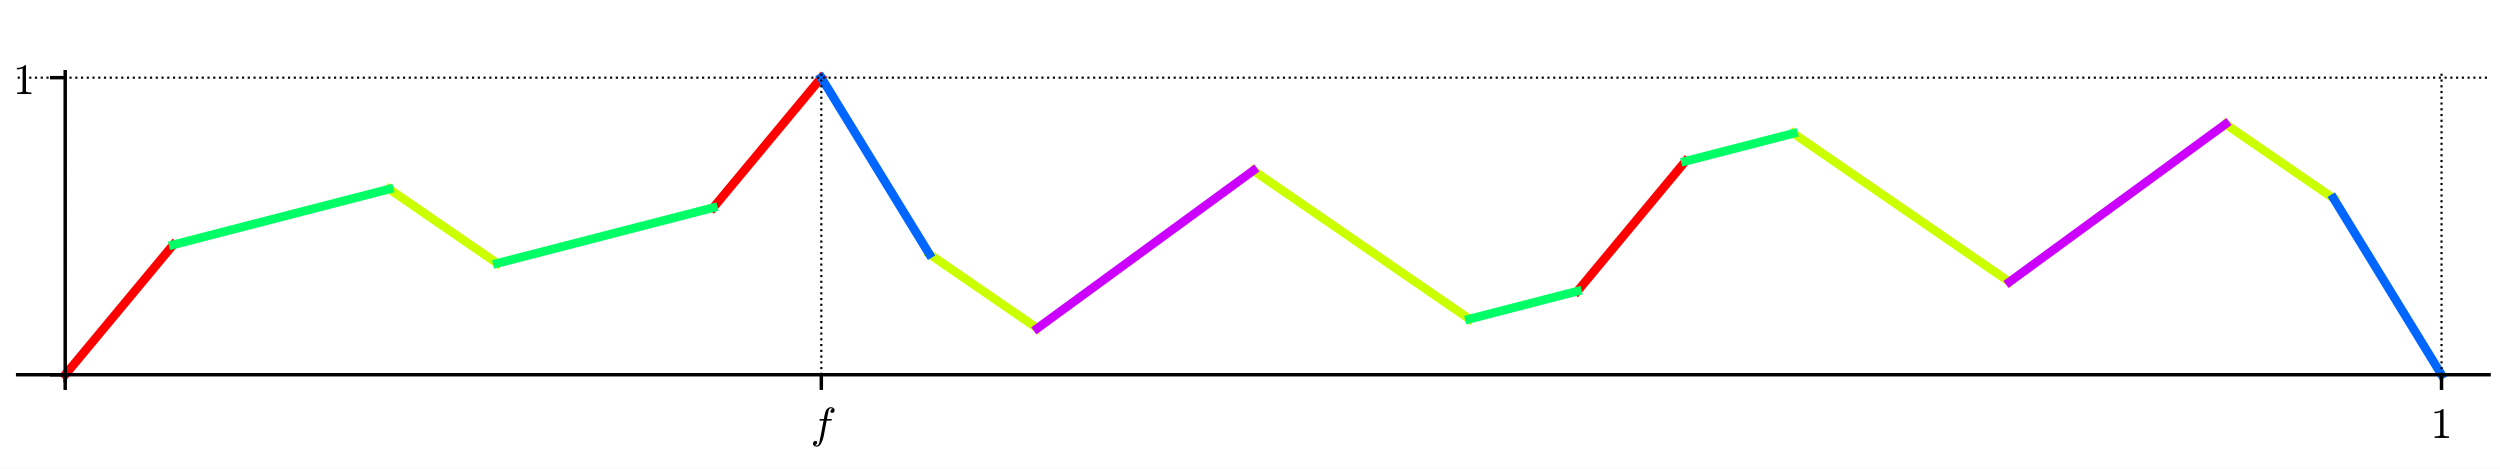
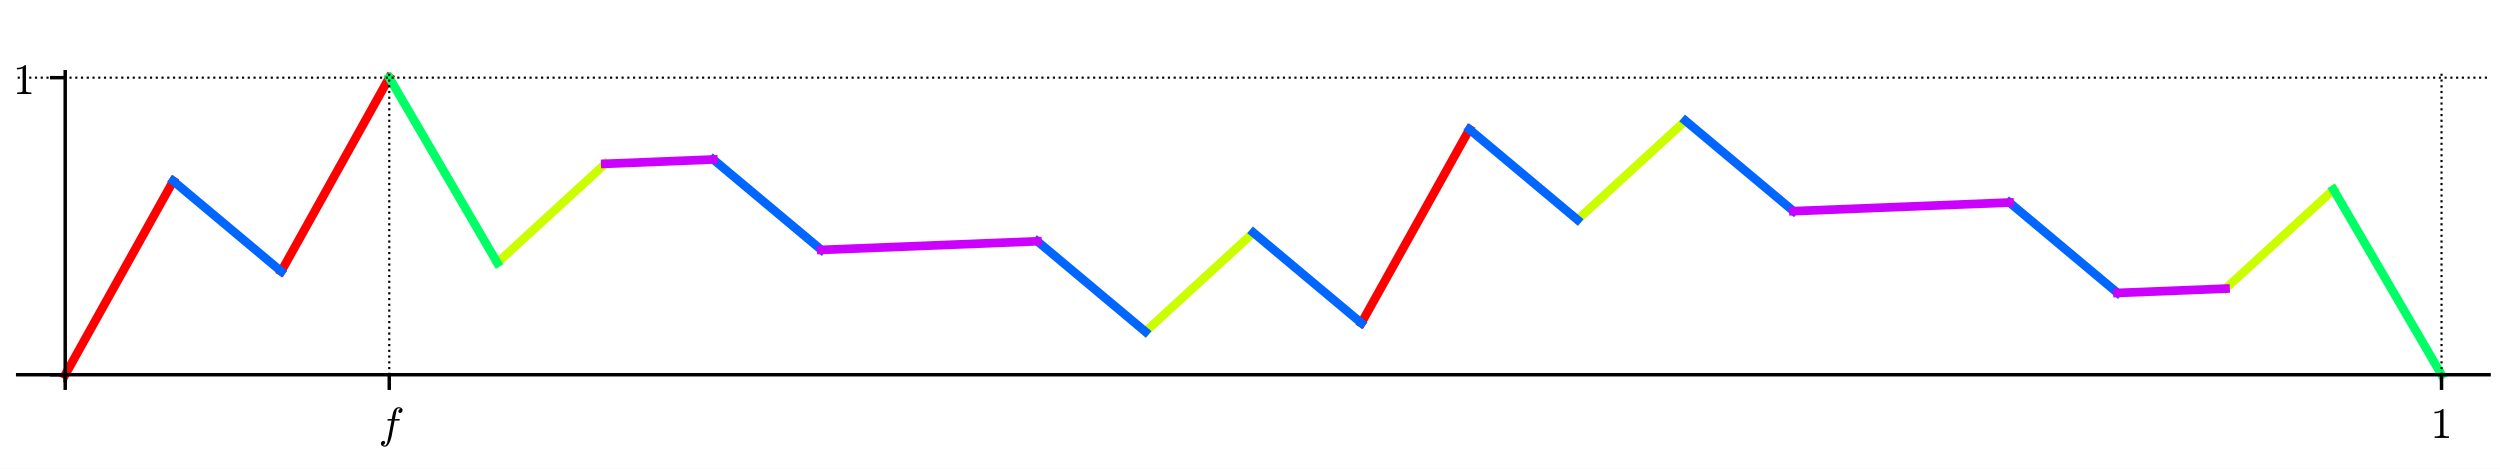
<svg xmlns="http://www.w3.org/2000/svg" xmlns:xlink="http://www.w3.org/1999/xlink" height="108pt" version="1.1" viewBox="0 0 576 108" width="576pt">
  <defs>
    <style type="text/css">
*{stroke-linecap:butt;stroke-linejoin:round;}
  </style>
  </defs>
  <g id="figure_1">
    <g id="patch_1">
      <path d="M 0 108  L 576 108  L 576 0  L 0 0  z " style="fill:#ffffff;" />
    </g>
    <g id="axes_1">
      <g id="patch_2">
        <path d="M 4.074 87.704  L 573.48 87.704  L 573.48 16.529  L 4.074 16.529  z " style="fill:#ffffff;" />
      </g>
      <g id="line2d_1">
-         <path clip-path="url(#pc92ed200b4)" d="M 15.024 86.336  L 39.911 56.394  L 39.911 56.394  " style="fill:none;stroke:#ff0000;stroke-linecap:square;stroke-width:2;" />
+         <path clip-path="url(#p4edcb613fc)" d="M 15.024 86.336  L 39.911 41.702  L 39.911 41.702  " style="fill:none;stroke:#ff0000;stroke-linecap:square;stroke-width:2;" />
      </g>
      <g id="line2d_2">
-         <path clip-path="url(#pc92ed200b4)" d="M 164.344 47.839  L 189.231 17.897  L 189.231 17.897  " style="fill:none;stroke:#ff0000;stroke-linecap:square;stroke-width:2;" />
+         <path clip-path="url(#p4edcb613fc)" d="M 64.797 62.531  L 89.684 17.897  L 89.684 17.897  " style="fill:none;stroke:#ff0000;stroke-linecap:square;stroke-width:2;" />
      </g>
      <g id="line2d_3">
-         <path clip-path="url(#pc92ed200b4)" d="M 363.437 67.087  L 388.324 37.146  L 388.324 37.146  " style="fill:none;stroke:#ff0000;stroke-linecap:square;stroke-width:2;" />
+         <path clip-path="url(#p4edcb613fc)" d="M 313.664 74.433  L 338.55 29.8  L 338.55 29.8  " style="fill:none;stroke:#ff0000;stroke-linecap:square;stroke-width:2;" />
      </g>
      <g id="line2d_4">
-         <path clip-path="url(#pc92ed200b4)" d="M 89.684 43.562  L 114.571 60.671  L 114.571 60.671  " style="fill:none;stroke:#cbff00;stroke-linecap:square;stroke-width:2;" />
+         <path clip-path="url(#p4edcb613fc)" d="M 114.571 60.547  L 139.457 37.735  L 139.457 37.735  " style="fill:none;stroke:#cbff00;stroke-linecap:square;stroke-width:2;" />
      </g>
      <g id="line2d_5">
-         <path clip-path="url(#pc92ed200b4)" d="M 214.117 58.533  L 239.004 75.642  L 239.004 75.642  " style="fill:none;stroke:#cbff00;stroke-linecap:square;stroke-width:2;" />
+         <path clip-path="url(#p4edcb613fc)" d="M 263.89 76.417  L 288.777 53.604  L 288.777 53.604  " style="fill:none;stroke:#cbff00;stroke-linecap:square;stroke-width:2;" />
      </g>
      <g id="line2d_6">
-         <path clip-path="url(#pc92ed200b4)" d="M 288.777 39.284  L 338.55 73.503  L 338.55 73.503  " style="fill:none;stroke:#cbff00;stroke-linecap:square;stroke-width:2;" />
+         <path clip-path="url(#p4edcb613fc)" d="M 363.437 50.629  L 388.324 27.816  L 388.324 27.816  " style="fill:none;stroke:#cbff00;stroke-linecap:square;stroke-width:2;" />
      </g>
      <g id="line2d_7">
-         <path clip-path="url(#pc92ed200b4)" d="M 413.21 30.73  L 462.983 64.949  L 462.983 64.949  " style="fill:none;stroke:#cbff00;stroke-linecap:square;stroke-width:2;" />
+         <path clip-path="url(#p4edcb613fc)" d="M 512.757 66.498  L 537.643 43.686  L 537.643 43.686  " style="fill:none;stroke:#cbff00;stroke-linecap:square;stroke-width:2;" />
      </g>
      <g id="line2d_8">
-         <path clip-path="url(#pc92ed200b4)" d="M 512.757 28.591  L 537.643 45.7  L 537.643 45.7  " style="fill:none;stroke:#cbff00;stroke-linecap:square;stroke-width:2;" />
+         <path clip-path="url(#p4edcb613fc)" d="M 89.684 17.897  L 114.571 60.547  L 114.571 60.547  " style="fill:none;stroke:#00ff66;stroke-linecap:square;stroke-width:2;" />
      </g>
      <g id="line2d_9">
-         <path clip-path="url(#pc92ed200b4)" d="M 39.911 56.394  L 89.684 43.562  L 89.684 43.562  " style="fill:none;stroke:#00ff66;stroke-linecap:square;stroke-width:2;" />
+         <path clip-path="url(#p4edcb613fc)" d="M 537.643 43.686  L 562.53 86.336  L 562.53 86.336  " style="fill:none;stroke:#00ff66;stroke-linecap:square;stroke-width:2;" />
      </g>
      <g id="line2d_10">
-         <path clip-path="url(#pc92ed200b4)" d="M 114.571 60.671  L 164.344 47.839  L 164.344 47.839  " style="fill:none;stroke:#00ff66;stroke-linecap:square;stroke-width:2;" />
+         <path clip-path="url(#p4edcb613fc)" d="M 39.911 41.702  L 64.797 62.531  L 64.797 62.531  " style="fill:none;stroke:#0066ff;stroke-linecap:square;stroke-width:2;" />
      </g>
      <g id="line2d_11">
-         <path clip-path="url(#pc92ed200b4)" d="M 338.55 73.503  L 363.437 67.087  L 363.437 67.087  " style="fill:none;stroke:#00ff66;stroke-linecap:square;stroke-width:2;" />
+         <path clip-path="url(#p4edcb613fc)" d="M 164.344 36.743  L 189.231 57.572  L 189.231 57.572  " style="fill:none;stroke:#0066ff;stroke-linecap:square;stroke-width:2;" />
      </g>
      <g id="line2d_12">
-         <path clip-path="url(#pc92ed200b4)" d="M 388.324 37.146  L 413.21 30.73  L 413.21 30.73  " style="fill:none;stroke:#00ff66;stroke-linecap:square;stroke-width:2;" />
+         <path clip-path="url(#p4edcb613fc)" d="M 239.004 55.588  L 263.89 76.417  L 263.89 76.417  " style="fill:none;stroke:#0066ff;stroke-linecap:square;stroke-width:2;" />
      </g>
      <g id="line2d_13">
-         <path clip-path="url(#pc92ed200b4)" d="M 189.231 17.897  L 214.117 58.533  L 214.117 58.533  " style="fill:none;stroke:#0066ff;stroke-linecap:square;stroke-width:2;" />
+         <path clip-path="url(#p4edcb613fc)" d="M 288.777 53.604  L 313.664 74.433  L 313.664 74.433  " style="fill:none;stroke:#0066ff;stroke-linecap:square;stroke-width:2;" />
      </g>
      <g id="line2d_14">
-         <path clip-path="url(#pc92ed200b4)" d="M 537.643 45.7  L 562.53 86.336  L 562.53 86.336  " style="fill:none;stroke:#0066ff;stroke-linecap:square;stroke-width:2;" />
+         <path clip-path="url(#p4edcb613fc)" d="M 338.55 29.8  L 363.437 50.629  L 363.437 50.629  " style="fill:none;stroke:#0066ff;stroke-linecap:square;stroke-width:2;" />
      </g>
      <g id="line2d_15">
-         <path clip-path="url(#pc92ed200b4)" d="M 239.004 75.642  L 288.777 39.284  L 288.777 39.284  " style="fill:none;stroke:#cc00ff;stroke-linecap:square;stroke-width:2;" />
+         <path clip-path="url(#p4edcb613fc)" d="M 388.324 27.816  L 413.21 48.645  L 413.21 48.645  " style="fill:none;stroke:#0066ff;stroke-linecap:square;stroke-width:2;" />
      </g>
      <g id="line2d_16">
-         <path clip-path="url(#pc92ed200b4)" d="M 462.983 64.949  L 512.757 28.591  L 512.757 28.591  " style="fill:none;stroke:#cc00ff;stroke-linecap:square;stroke-width:2;" />
+         <path clip-path="url(#p4edcb613fc)" d="M 462.983 46.661  L 487.87 67.49  L 487.87 67.49  " style="fill:none;stroke:#0066ff;stroke-linecap:square;stroke-width:2;" />
+       </g>
+       <g id="line2d_17">
+         <path clip-path="url(#p4edcb613fc)" d="M 139.457 37.735  L 164.344 36.743  L 164.344 36.743  " style="fill:none;stroke:#cc00ff;stroke-linecap:square;stroke-width:2;" />
+       </g>
+       <g id="line2d_18">
+         <path clip-path="url(#p4edcb613fc)" d="M 189.231 57.572  L 239.004 55.588  L 239.004 55.588  " style="fill:none;stroke:#cc00ff;stroke-linecap:square;stroke-width:2;" />
+       </g>
+       <g id="line2d_19">
+         <path clip-path="url(#p4edcb613fc)" d="M 413.21 48.645  L 462.983 46.661  L 462.983 46.661  " style="fill:none;stroke:#cc00ff;stroke-linecap:square;stroke-width:2;" />
+       </g>
+       <g id="line2d_20">
+         <path clip-path="url(#p4edcb613fc)" d="M 487.87 67.49  L 512.757 66.498  L 512.757 66.498  " style="fill:none;stroke:#cc00ff;stroke-linecap:square;stroke-width:2;" />
      </g>
      <g id="matplotlib.axis_1">
        <g id="xtick_1">
-           <g id="line2d_17">
-             <path clip-path="url(#pc92ed200b4)" d="M 15.024 87.704  L 15.024 16.529  " style="fill:none;stroke:#000000;stroke-dasharray:0.5,0.825;stroke-dashoffset:0;stroke-width:0.5;" />
+           <g id="line2d_21">
+             <path clip-path="url(#p4edcb613fc)" d="M 15.024 87.704  L 15.024 16.529  " style="fill:none;stroke:#000000;stroke-dasharray:0.5,0.825;stroke-dashoffset:0;stroke-width:0.5;" />
          </g>
-           <g id="line2d_18">
+           <g id="line2d_22">
            <defs>
-               <path d="M 0 0  L 0 3.5  " id="mbc6b3e3275" style="stroke:#000000;stroke-width:0.8;" />
+               <path d="M 0 0  L 0 3.5  " id="m7f73f51837" style="stroke:#000000;stroke-width:0.8;" />
            </defs>
            <g>
-               <use style="stroke:#000000;stroke-width:0.8;" x="15.024" xlink:href="#mbc6b3e3275" y="86.336" />
+               <use style="stroke:#000000;stroke-width:0.8;" x="15.024" xlink:href="#m7f73f51837" y="86.336" />
            </g>
          </g>
        </g>
        <g id="xtick_2">
-           <g id="line2d_19">
-             <path clip-path="url(#pc92ed200b4)" d="M 189.231 87.704  L 189.231 16.529  " style="fill:none;stroke:#000000;stroke-dasharray:0.5,0.825;stroke-dashoffset:0;stroke-width:0.5;" />
+           <g id="line2d_23">
+             <path clip-path="url(#p4edcb613fc)" d="M 89.684 87.704  L 89.684 16.529  " style="fill:none;stroke:#000000;stroke-dasharray:0.5,0.825;stroke-dashoffset:0;stroke-width:0.5;" />
          </g>
-           <g id="line2d_20">
+           <g id="line2d_24">
            <g>
-               <use style="stroke:#000000;stroke-width:0.8;" x="189.231" xlink:href="#mbc6b3e3275" y="86.336" />
+               <use style="stroke:#000000;stroke-width:0.8;" x="89.684" xlink:href="#m7f73f51837" y="86.336" />
            </g>
          </g>
          <g id="text_1">
            <defs>
              <path d="M 9.719 -16.5  Q 11.578 -17.922 14.203 -17.922  Q 17.781 -17.922 20.016 -10.016  Q 20.953 -6.203 25.094 15.094  L 29.688 39.594  L 21.094 39.594  Q 20.125 39.594 20.125 40.922  Q 20.516 43.109 21.391 43.109  L 30.328 43.109  L 31.5 49.609  Q 32.078 52.641 32.562 54.812  Q 33.062 56.984 33.625 58.828  Q 34.188 60.688 35.297 62.984  Q 37.016 66.266 39.922 68.391  Q 42.828 70.516 46.188 70.516  Q 48.391 70.516 50.469 69.703  Q 52.547 68.891 53.859 67.281  Q 55.172 65.672 55.172 63.484  Q 55.172 60.938 53.484 59.047  Q 51.812 57.172 49.422 57.172  Q 47.797 57.172 46.656 58.172  Q 45.516 59.188 45.516 60.797  Q 45.516 62.984 47 64.625  Q 48.484 66.266 50.688 66.5  Q 48.828 67.922 46.094 67.922  Q 44.578 67.922 43.234 66.5  Q 41.891 65.094 41.5 63.484  Q 40.875 60.938 38.719 49.703  L 37.5 43.109  L 47.797 43.109  Q 48.781 43.109 48.781 41.797  Q 48.734 41.547 48.578 40.938  Q 48.438 40.328 48.172 39.953  Q 47.906 39.594 47.516 39.594  L 36.812 39.594  L 32.172 15.188  Q 31.297 9.859 30.141 4.359  Q 29 -1.125 26.922 -6.906  Q 24.859 -12.703 21.625 -16.609  Q 18.406 -20.516 14.016 -20.516  Q 10.641 -20.516 7.984 -18.578  Q 5.328 -16.656 5.328 -13.484  Q 5.328 -10.938 6.953 -9.047  Q 8.594 -7.172 11.078 -7.172  Q 12.75 -7.172 13.859 -8.172  Q 14.984 -9.188 14.984 -10.797  Q 14.984 -12.938 13.391 -14.719  Q 11.812 -16.5 9.719 -16.5  z " id="Cmmi10-66" />
            </defs>
-             <g transform="translate(186.7806 100.9138)scale(0.1 -0.1)">
+             <g transform="translate(87.23411 100.9138)scale(0.1 -0.1)">
              <use transform="translate(0 0.484375)" xlink:href="#Cmmi10-66" />
            </g>
          </g>
        </g>
        <g id="xtick_3">
-           <g id="line2d_21">
-             <path clip-path="url(#pc92ed200b4)" d="M 562.53 87.704  L 562.53 16.529  " style="fill:none;stroke:#000000;stroke-dasharray:0.5,0.825;stroke-dashoffset:0;stroke-width:0.5;" />
+           <g id="line2d_25">
+             <path clip-path="url(#p4edcb613fc)" d="M 562.53 87.704  L 562.53 16.529  " style="fill:none;stroke:#000000;stroke-dasharray:0.5,0.825;stroke-dashoffset:0;stroke-width:0.5;" />
          </g>
-           <g id="line2d_22">
+           <g id="line2d_26">
            <g>
-               <use style="stroke:#000000;stroke-width:0.8;" x="562.53" xlink:href="#mbc6b3e3275" y="86.336" />
+               <use style="stroke:#000000;stroke-width:0.8;" x="562.53" xlink:href="#m7f73f51837" y="86.336" />
            </g>
          </g>
          <g id="text_2">
            <defs>
              <path d="M 9.281 0  L 9.281 3.516  Q 21.781 3.516 21.781 6.688  L 21.781 59.188  Q 16.609 56.688 8.688 56.688  L 8.688 60.203  Q 20.953 60.203 27.203 66.609  L 28.609 66.609  Q 28.953 66.609 29.266 66.328  Q 29.594 66.062 29.594 65.719  L 29.594 6.688  Q 29.594 3.516 42.094 3.516  L 42.094 0  z " id="Cmr10-31" />
            </defs>
            <g transform="translate(560.0299 100.9341)scale(0.1 -0.1)">
              <use transform="translate(0 0.390625)" xlink:href="#Cmr10-31" />
            </g>
          </g>
        </g>
      </g>
      <g id="matplotlib.axis_2">
        <g id="ytick_1">
-           <g id="line2d_23">
-             <path clip-path="url(#pc92ed200b4)" d="M 4.074 86.336  L 573.48 86.336  " style="fill:none;stroke:#000000;stroke-dasharray:0.5,0.825;stroke-dashoffset:0;stroke-width:0.5;" />
+           <g id="line2d_27">
+             <path clip-path="url(#p4edcb613fc)" d="M 4.074 86.336  L 573.48 86.336  " style="fill:none;stroke:#000000;stroke-dasharray:0.5,0.825;stroke-dashoffset:0;stroke-width:0.5;" />
          </g>
-           <g id="line2d_24">
+           <g id="line2d_28">
            <defs>
-               <path d="M 0 0  L -3.5 0  " id="mf78352d649" style="stroke:#000000;stroke-width:0.8;" />
+               <path d="M 0 0  L -3.5 0  " id="mde54894fa1" style="stroke:#000000;stroke-width:0.8;" />
            </defs>
            <g>
-               <use style="stroke:#000000;stroke-width:0.8;" x="15.024" xlink:href="#mf78352d649" y="86.336" />
+               <use style="stroke:#000000;stroke-width:0.8;" x="15.024" xlink:href="#mde54894fa1" y="86.336" />
            </g>
          </g>
        </g>
        <g id="ytick_2">
-           <g id="line2d_25">
-             <path clip-path="url(#pc92ed200b4)" d="M 4.074 17.897  L 573.48 17.897  " style="fill:none;stroke:#000000;stroke-dasharray:0.5,0.825;stroke-dashoffset:0;stroke-width:0.5;" />
+           <g id="line2d_29">
+             <path clip-path="url(#p4edcb613fc)" d="M 4.074 17.897  L 573.48 17.897  " style="fill:none;stroke:#000000;stroke-dasharray:0.5,0.825;stroke-dashoffset:0;stroke-width:0.5;" />
          </g>
-           <g id="line2d_26">
+           <g id="line2d_30">
            <g>
-               <use style="stroke:#000000;stroke-width:0.8;" x="15.024" xlink:href="#mf78352d649" y="17.897" />
+               <use style="stroke:#000000;stroke-width:0.8;" x="15.024" xlink:href="#mde54894fa1" y="17.897" />
            </g>
          </g>
          <g id="text_3">
            <g transform="translate(3.024247 21.69665)scale(0.1 -0.1)">
              <use transform="translate(0 0.390625)" xlink:href="#Cmr10-31" />
            </g>
          </g>
        </g>
      </g>
      <g id="patch_3">
        <path d="M 15.024 87.704  L 15.024 16.529  " style="fill:none;stroke:#000000;stroke-linecap:square;stroke-linejoin:miter;stroke-width:0.8;" />
      </g>
      <g id="patch_4">
        <path d="M 4.074 86.336  L 573.48 86.336  " style="fill:none;stroke:#000000;stroke-linecap:square;stroke-linejoin:miter;stroke-width:0.8;" />
      </g>
    </g>
  </g>
  <defs>
-     <clipPath id="pc92ed200b4">
+     <clipPath id="p4edcb613fc">
      <rect height="71.176" width="569.406" x="4.074" y="16.529" />
    </clipPath>
  </defs>
</svg>
